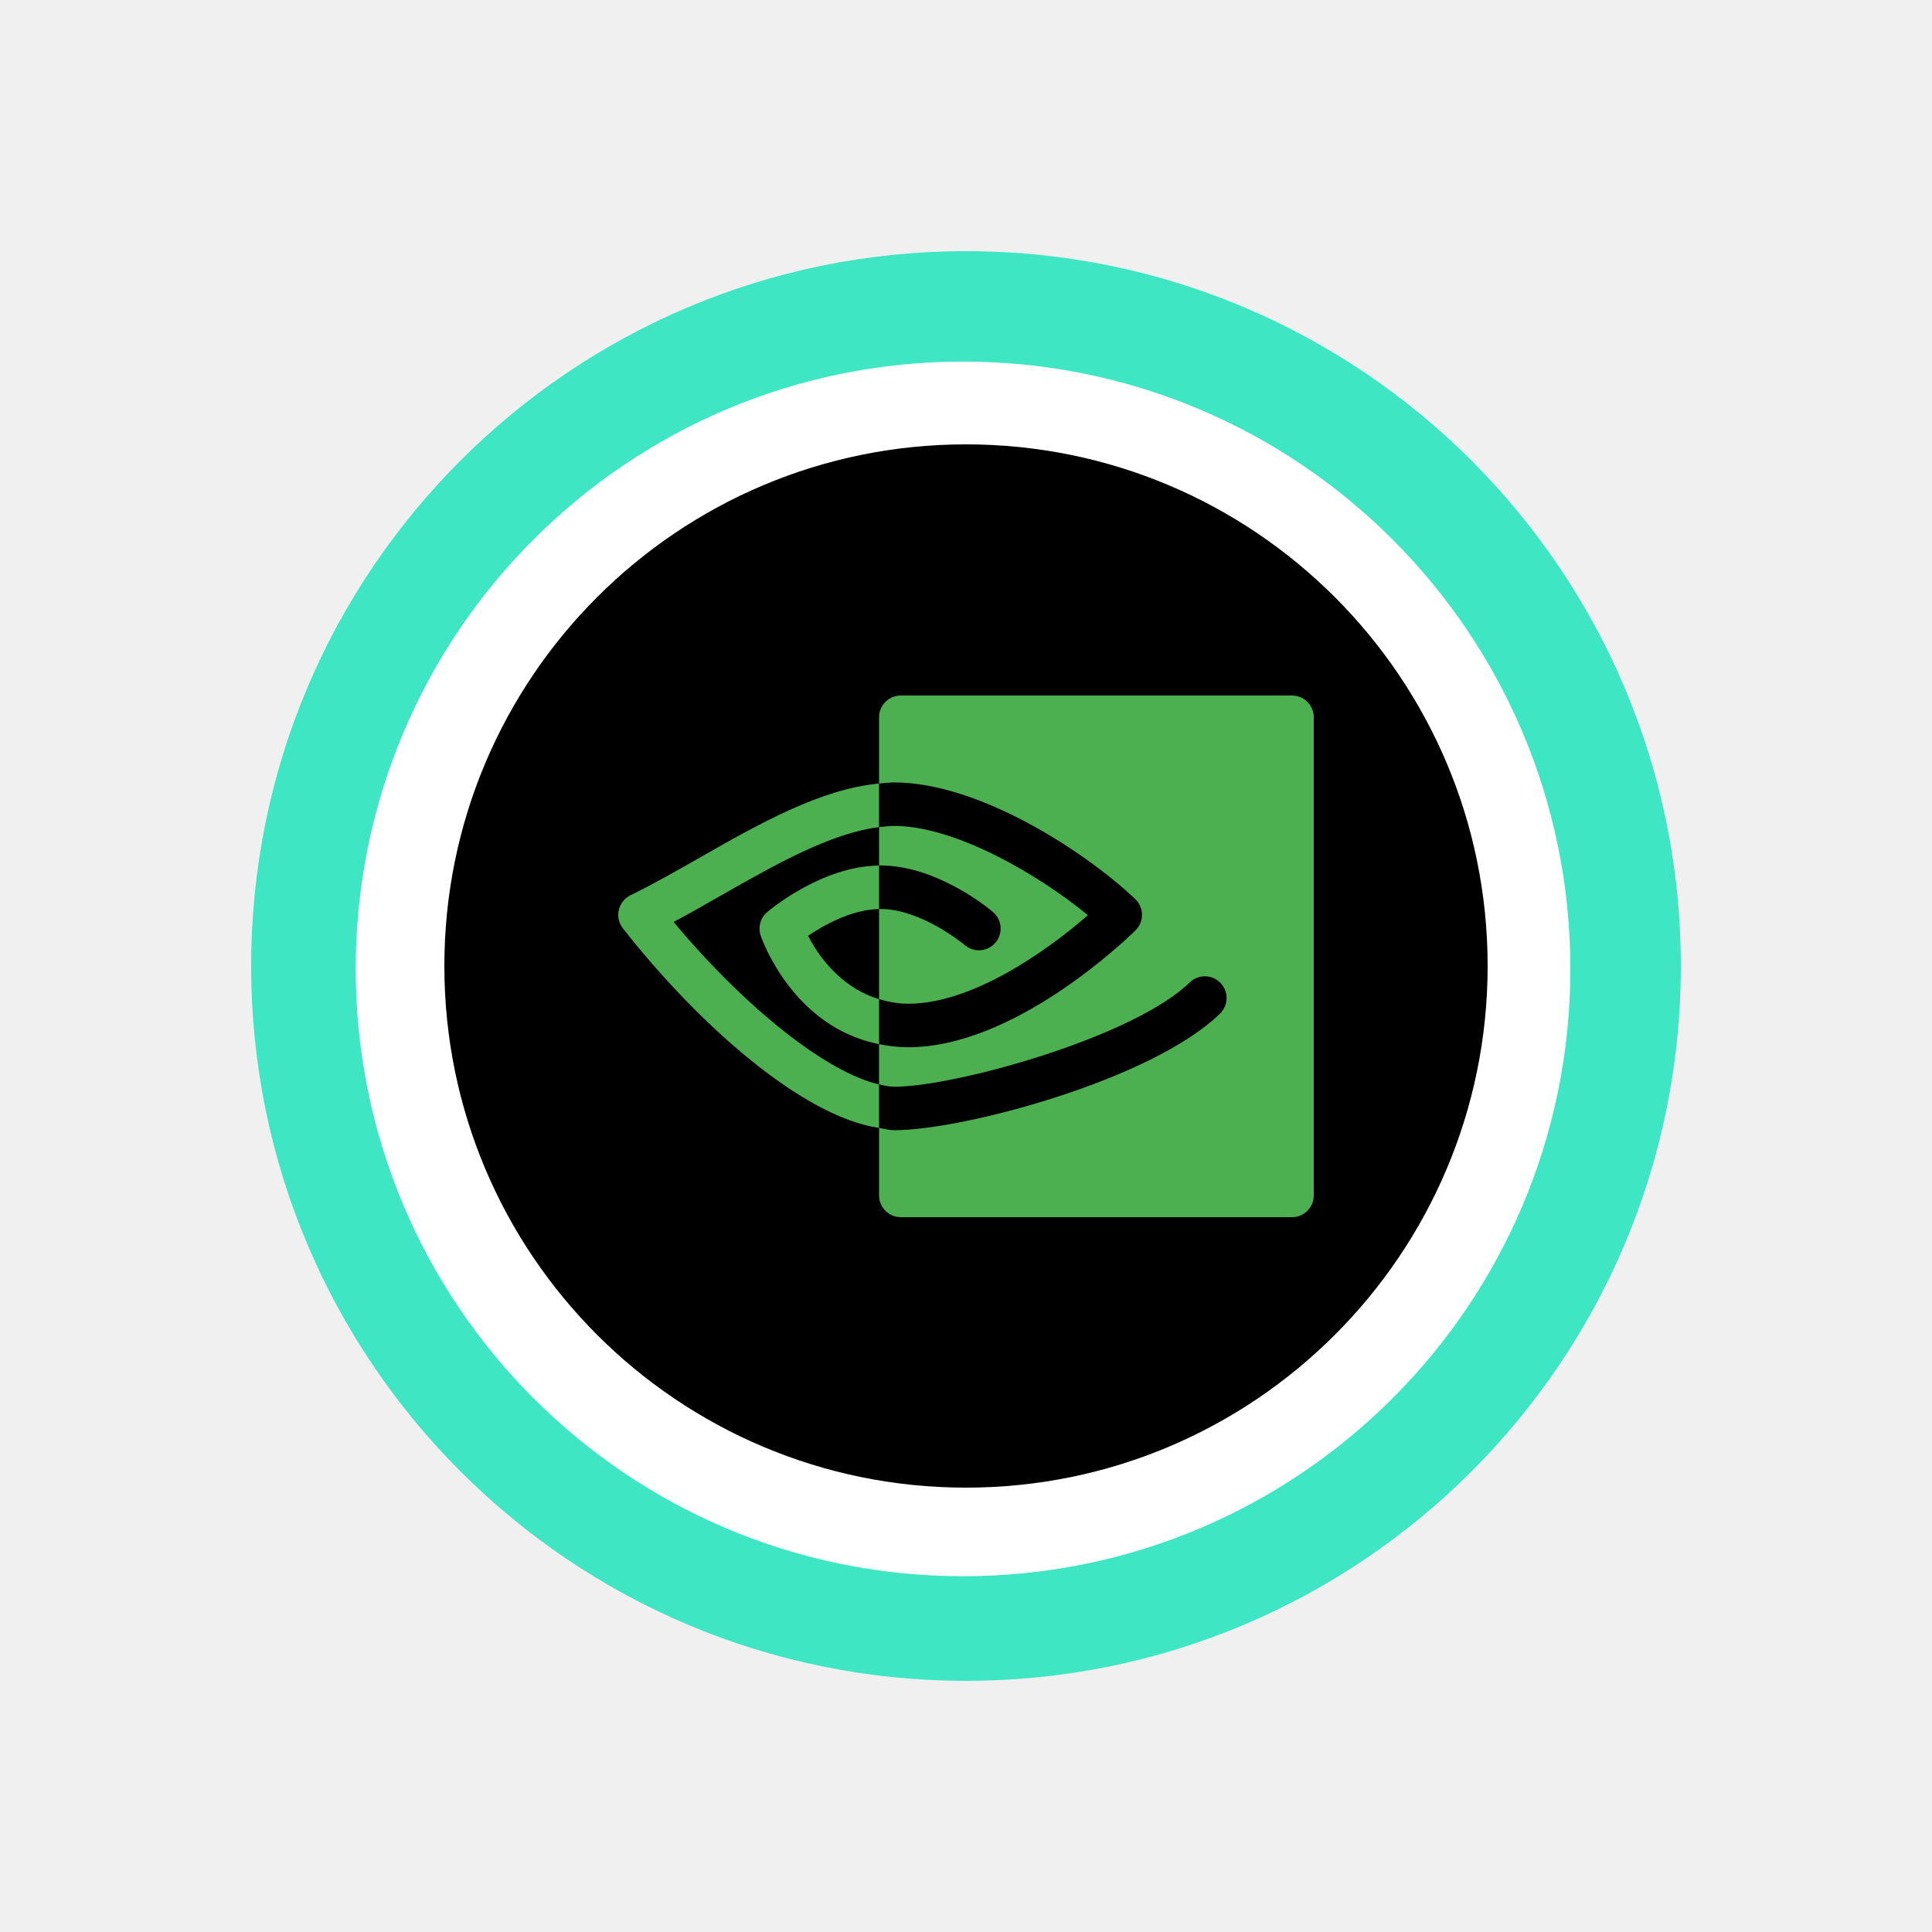
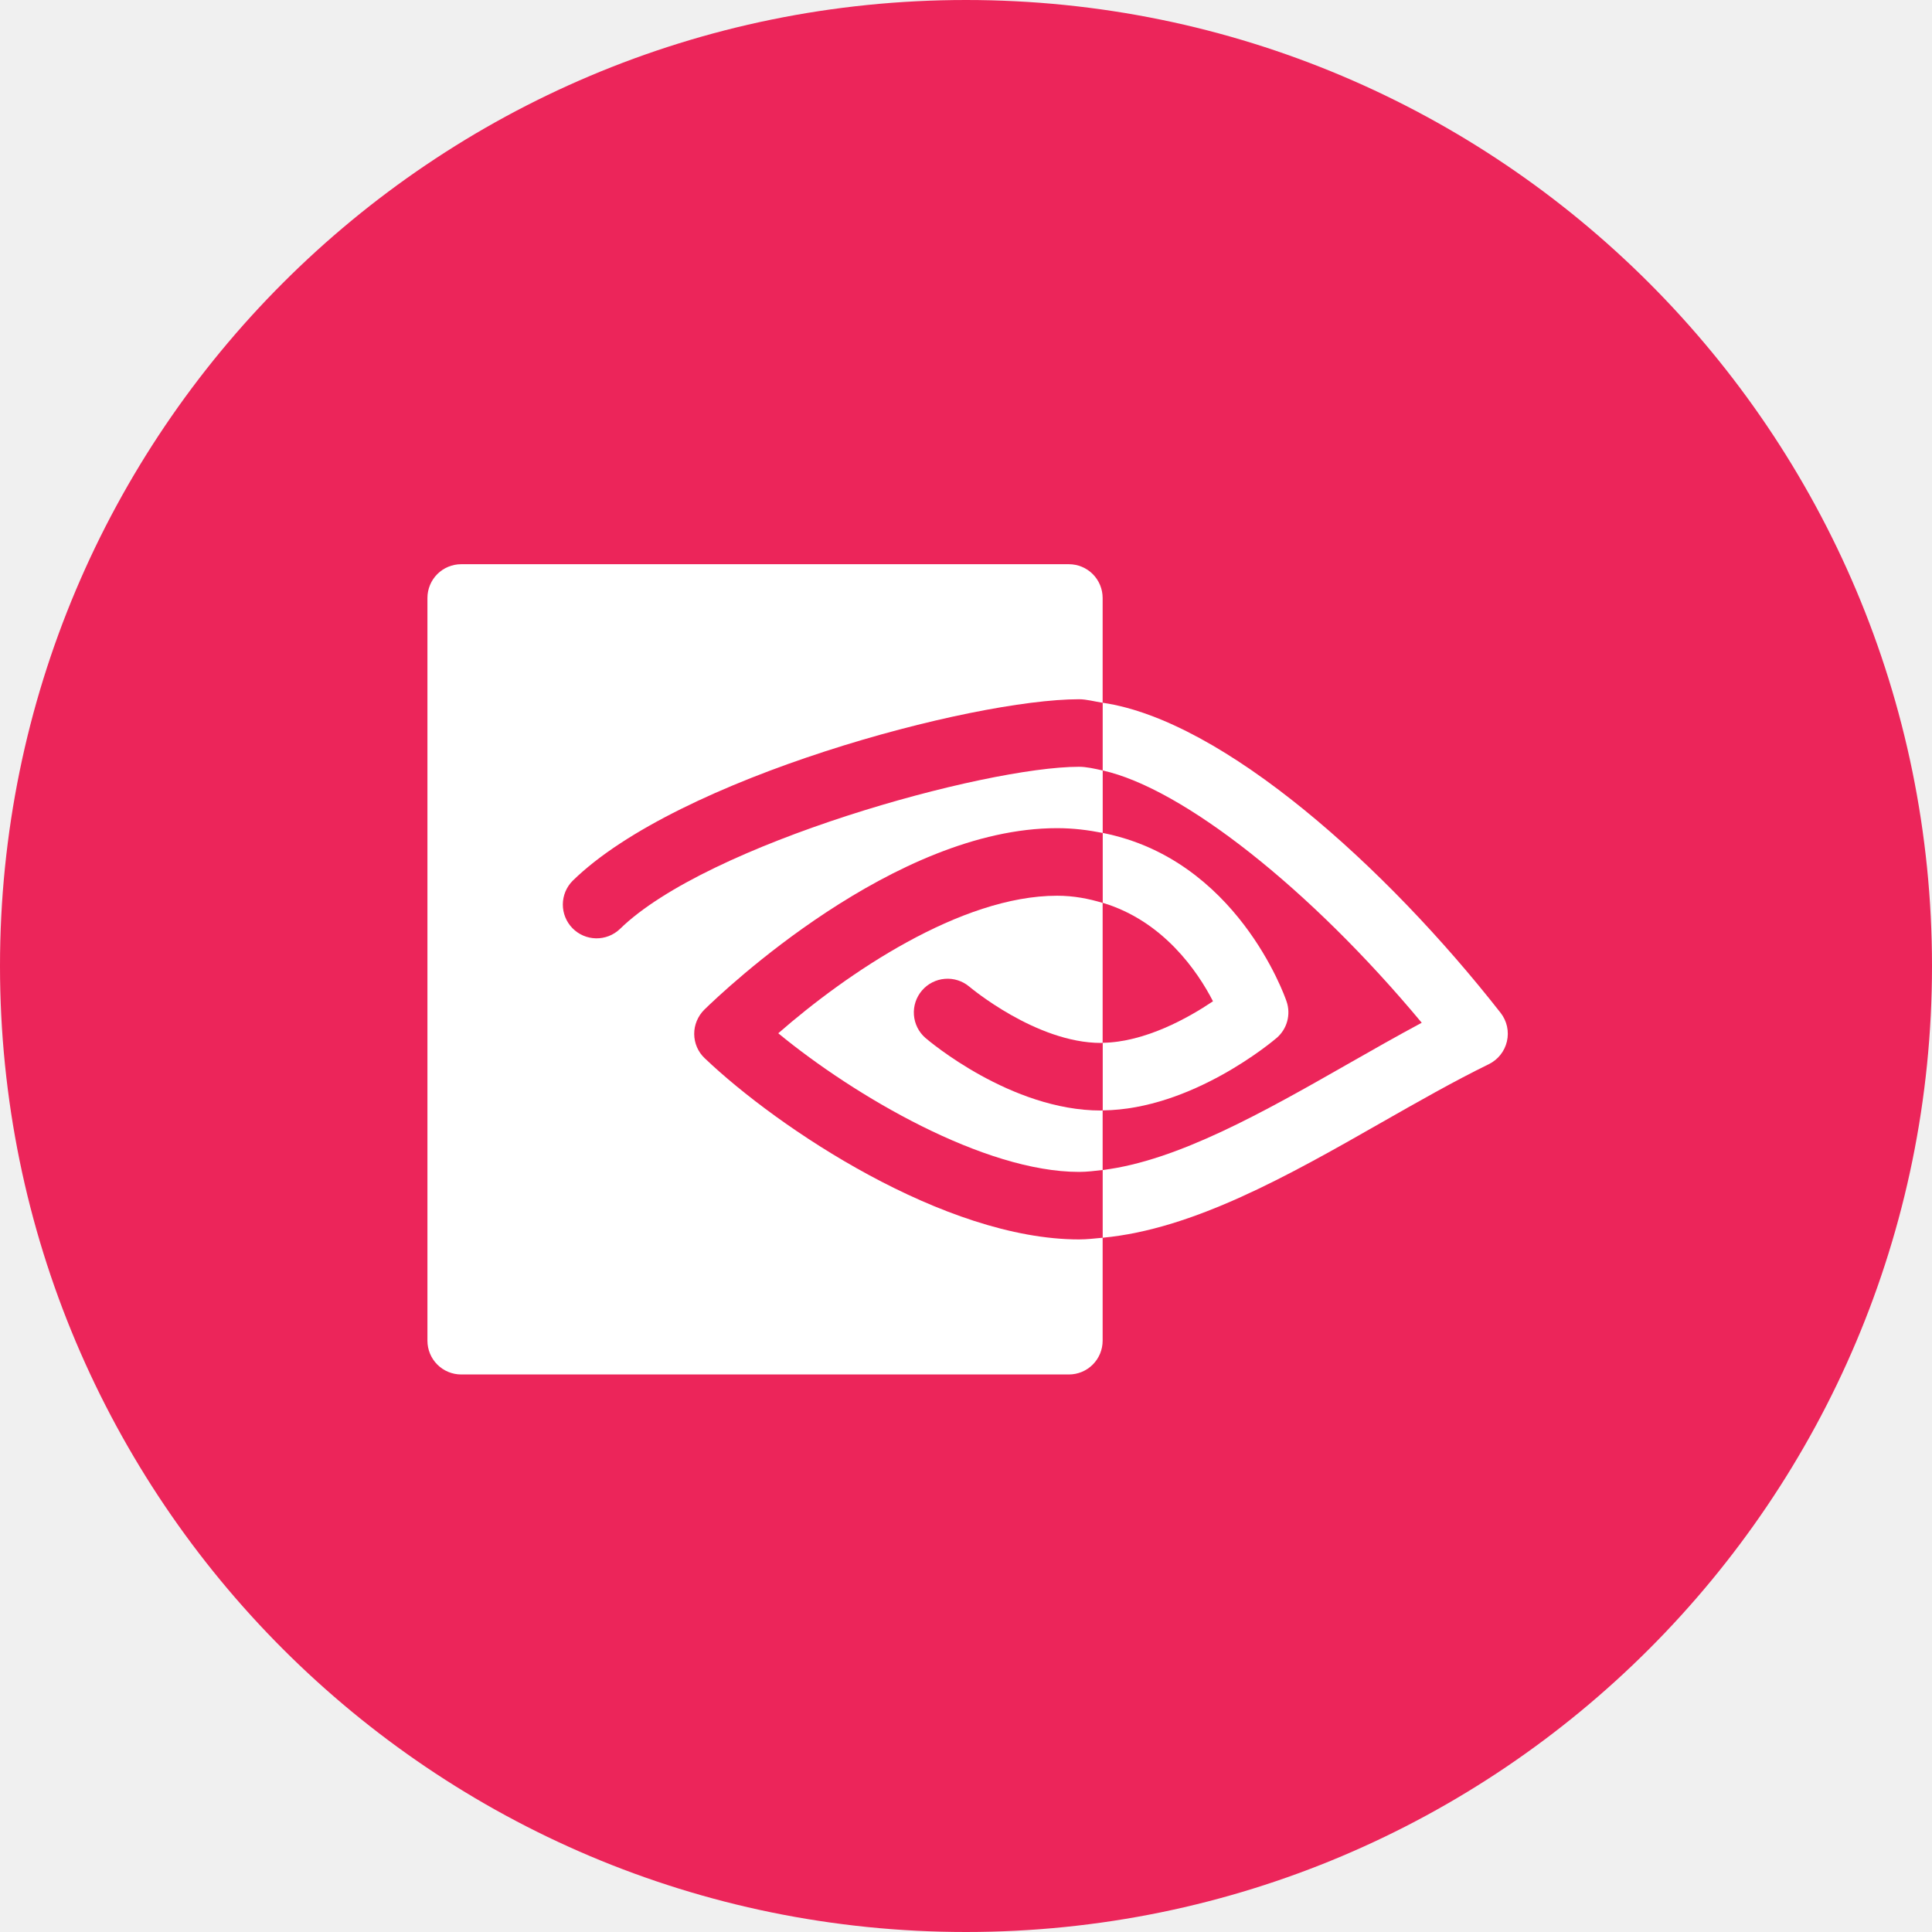
- <svg xmlns="http://www.w3.org/2000/svg" width="100" height="100" viewBox="0 0 100 100" fill="none">
-   <circle cx="50" cy="50" r="37" fill="#3EE6C4" />
-   <circle cx="49.847" cy="50.15" r="31.435" fill="white" />
-   <path d="M42.653 35.877C43.589 36.133 44.525 36.303 45.46 36.559C46.396 36.814 47.332 36.984 48.268 37.24C48.523 37.325 48.608 37.24 48.693 36.984C49.033 35.537 49.374 34.175 49.714 32.727C49.799 32.472 49.884 32.387 50.139 32.472C50.99 32.727 51.756 32.898 52.606 33.068C52.862 33.153 52.862 33.238 52.777 33.408C52.436 34.771 52.096 36.218 51.756 37.58C51.756 37.665 51.756 37.751 51.671 37.921C52.351 38.091 53.117 38.261 53.798 38.432C53.883 38.432 53.968 38.261 54.053 38.176C54.308 37.069 54.563 36.048 54.904 34.941L55.159 33.919C55.159 33.749 55.244 33.664 55.414 33.749C56.265 34.005 57.115 34.175 58.051 34.43C58.136 34.43 58.136 34.515 58.221 34.515C57.966 35.622 57.711 36.644 57.456 37.665C57.371 38.091 57.286 38.517 57.115 38.943C57.03 39.198 57.115 39.283 57.371 39.368L60.178 40.645C61.029 41.156 61.794 41.837 62.39 42.688C63.156 43.966 63.241 45.328 62.901 46.69C62.645 47.627 62.305 48.478 61.624 49.159C61.114 49.67 60.433 50.01 59.753 50.266C59.668 50.266 59.583 50.351 59.412 50.351C59.753 50.606 60.093 50.777 60.433 51.032C61.454 51.798 62.135 52.735 62.475 53.927C62.645 54.863 62.56 55.885 62.305 56.822C61.965 58.013 61.539 59.035 60.774 59.972C59.838 61.078 58.647 61.674 57.286 61.845C55.499 62.1 53.798 61.93 52.096 61.674C51.841 61.589 51.671 61.674 51.586 61.93C51.245 63.292 50.905 64.739 50.565 66.102C50.48 66.442 50.48 66.527 50.054 66.357C49.289 66.187 48.438 65.931 47.672 65.761C47.417 65.676 47.417 65.591 47.502 65.42C47.842 63.973 48.183 62.526 48.608 61.163C48.608 60.993 48.693 60.908 48.523 60.823C47.842 60.653 47.162 60.482 46.396 60.312C46.226 61.078 45.971 61.845 45.801 62.611C45.63 63.377 45.375 64.143 45.205 64.91C45.12 65.08 45.12 65.165 44.865 65.08C44.014 64.824 43.163 64.654 42.313 64.484C42.057 64.399 42.057 64.314 42.142 64.143C42.483 62.696 42.823 61.249 43.248 59.886C43.248 59.801 43.334 59.716 43.334 59.546C41.377 59.035 39.42 58.524 37.378 58.013C37.548 57.673 37.634 57.417 37.804 57.077C38.144 56.311 38.484 55.544 38.739 54.863C38.825 54.608 38.91 54.608 39.165 54.608C39.76 54.778 40.441 54.948 41.036 55.034C41.717 55.204 42.228 54.863 42.313 54.267C43.419 49.925 44.525 45.583 45.545 41.156C45.716 40.475 45.29 39.709 44.525 39.453C43.759 39.198 42.993 39.028 42.313 38.857C42.142 38.857 42.057 38.772 42.142 38.602C42.398 37.665 42.653 36.644 42.908 35.707C42.568 35.963 42.568 35.963 42.653 35.877V35.877ZM46.992 56.907C47.077 56.907 47.162 56.992 47.162 56.992C48.523 57.332 49.969 57.758 51.416 57.843C52.436 57.928 53.372 57.928 54.308 57.588C55.924 57.077 56.605 54.948 55.669 53.586C55.244 52.905 54.563 52.479 53.883 52.054C52.351 51.202 50.565 50.862 48.863 50.521C48.608 50.436 48.608 50.521 48.523 50.777C48.353 51.628 48.098 52.394 47.928 53.246C47.587 54.438 47.332 55.63 46.992 56.907ZM54.138 48.222C54.308 48.222 54.733 48.137 55.074 48.052C56.69 47.712 57.541 45.839 56.69 44.391C56.265 43.625 55.499 43.114 54.733 42.774C53.542 42.263 52.351 42.007 51.075 41.667C50.82 41.582 50.735 41.667 50.65 41.922C50.224 43.71 49.799 45.413 49.289 47.201C49.204 47.371 49.289 47.456 49.459 47.541C49.799 47.627 50.054 47.712 50.395 47.797C51.671 47.967 52.777 48.222 54.138 48.222Z" fill="white" />
-   <g clip-path="url(#clip0_2_378)">
-     <path d="M50 77C35.088 77 23 64.912 23 50C23 35.088 35.088 23 50 23C64.912 23 77 35.088 77 50C77 64.912 64.912 77 50 77Z" fill="black" />
-     <path d="M45.556 44.795C48.558 44.795 51.294 47.117 51.408 47.216C51.631 47.412 51.768 47.687 51.789 47.982C51.81 48.278 51.714 48.57 51.521 48.795C51.328 49.02 51.054 49.159 50.759 49.183C50.464 49.208 50.171 49.114 49.944 48.924C49.921 48.906 47.716 47.047 45.556 47.047C45.538 47.045 45.518 47.052 45.5 47.052V51.714C45.964 51.853 46.459 51.953 47.019 51.953C50.232 51.953 54.03 49.363 56.309 47.369C53.767 45.277 49.447 42.75 46.288 42.75C46.031 42.75 45.766 42.782 45.5 42.813V44.8L45.556 44.795Z" fill="#4CAF50" />
-     <path d="M66.875 36H46.625C46.326 36 46.04 36.118 45.829 36.33C45.618 36.541 45.5 36.827 45.5 37.125V40.556C45.763 40.532 46.026 40.5 46.287 40.5C50.76 40.5 56.313 44.203 58.761 46.539C58.984 46.748 59.108 47.041 59.11 47.344C59.112 47.648 58.988 47.943 58.772 48.157C58.14 48.776 52.441 54.205 47.016 54.205C46.474 54.205 45.974 54.139 45.497 54.045V56.126C45.774 56.189 46.049 56.25 46.287 56.25C49.424 56.25 58.676 53.692 61.587 50.843C61.801 50.639 62.087 50.528 62.383 50.533C62.679 50.538 62.961 50.66 63.167 50.872C63.374 51.083 63.489 51.367 63.488 51.663C63.486 51.959 63.369 52.242 63.16 52.452C59.654 55.886 49.856 58.5 46.287 58.5C46.037 58.5 45.763 58.423 45.5 58.383V61.875C45.5 62.173 45.618 62.459 45.829 62.67C46.04 62.882 46.326 63 46.625 63H66.875C67.173 63 67.459 62.882 67.67 62.67C67.881 62.459 68 62.173 68 61.875V37.125C68 36.827 67.881 36.541 67.67 36.33C67.459 36.118 67.173 36 66.875 36V36Z" fill="#4CAF50" />
-     <path d="M41.825 48.436C42.635 47.889 44.08 47.075 45.5 47.052V44.8C42.518 44.829 39.818 47.117 39.704 47.214C39.533 47.36 39.411 47.554 39.352 47.771C39.293 47.987 39.3 48.217 39.373 48.429C39.445 48.645 41.054 53.17 45.5 54.045V51.716C43.484 51.113 42.334 49.428 41.825 48.436V48.436Z" fill="#4CAF50" />
-     <path d="M34.868 47.72C35.678 47.286 36.506 46.816 37.336 46.341C40.133 44.746 43.013 43.117 45.499 42.813V40.556C42.482 40.835 39.305 42.629 36.223 44.388C35.001 45.083 33.795 45.772 32.629 46.341C32.479 46.415 32.348 46.522 32.244 46.653C32.14 46.784 32.067 46.936 32.029 47.099C31.991 47.262 31.99 47.432 32.026 47.595C32.062 47.758 32.133 47.912 32.236 48.044C36.058 52.929 41.492 57.796 45.499 58.383V56.126C42.84 55.535 38.587 52.189 34.868 47.72V47.72Z" fill="#4CAF50" />
-   </g>
-   <defs>
-     <clipPath id="clip0_2_378">
-       <rect width="54" height="54" fill="white" transform="matrix(-1 0 0 1 77 23)" />
-     </clipPath>
-   </defs>
+ <svg xmlns="http://www.w3.org/2000/svg" width="113" height="113" viewBox="0 0 113 113" fill="none">
+   <rect width="113" height="113" rx="56.5" fill="#EC255A" />
+   <path d="M64.394 64.953C59.125 64.953 54.323 60.877 54.122 60.703C53.731 60.361 53.491 59.878 53.454 59.359C53.417 58.84 53.586 58.328 53.925 57.933C54.263 57.538 54.744 57.293 55.262 57.251C55.78 57.208 56.294 57.372 56.693 57.706C56.732 57.738 60.602 61 64.394 61C64.425 61.004 64.461 60.992 64.492 60.992L64.492 52.809C63.679 52.564 62.81 52.39 61.827 52.39C56.187 52.39 49.521 56.936 45.52 60.435C49.983 64.108 57.565 68.543 63.11 68.543C63.56 68.543 64.026 68.487 64.492 68.432L64.492 64.945L64.394 64.953Z" fill="white" />
+   <path d="M26.975 80.391L62.517 80.391C63.041 80.391 63.544 80.183 63.914 79.812C64.284 79.442 64.492 78.94 64.492 78.416L64.492 72.394C64.03 72.437 63.568 72.492 63.11 72.492C55.259 72.492 45.512 65.992 41.215 61.892C40.825 61.525 40.607 61.012 40.603 60.479C40.599 59.946 40.817 59.428 41.196 59.053C42.306 57.967 52.309 48.438 61.83 48.438C62.782 48.438 63.659 48.552 64.496 48.718L64.496 45.065C64.01 44.954 63.529 44.848 63.11 44.848C57.605 44.848 41.365 49.338 36.255 54.338C35.879 54.696 35.377 54.891 34.858 54.882C34.339 54.873 33.845 54.659 33.482 54.288C33.119 53.917 32.917 53.417 32.919 52.898C32.922 52.379 33.128 51.882 33.495 51.514C39.648 45.487 56.846 40.898 63.11 40.898C63.548 40.898 64.03 41.033 64.492 41.104L64.492 34.975C64.492 34.451 64.284 33.949 63.914 33.578C63.544 33.208 63.041 33 62.517 33L26.975 33C26.451 33 25.949 33.208 25.578 33.578C25.208 33.949 25 34.451 25 34.975L25 78.416C25 78.94 25.208 79.442 25.578 79.812C25.949 80.183 26.451 80.391 26.975 80.391Z" fill="white" />
+   <path d="M70.946 58.563C69.524 59.523 66.989 60.952 64.497 60.992L64.497 64.945C69.729 64.894 74.469 60.877 74.67 60.707C74.969 60.451 75.184 60.11 75.287 59.73C75.391 59.35 75.378 58.947 75.25 58.575C75.124 58.196 72.3 50.254 64.497 48.718L64.497 52.805C68.035 53.863 70.053 56.821 70.946 58.563Z" fill="white" />
+   <path d="M83.155 59.819C81.734 60.581 80.28 61.406 78.823 62.239C73.914 65.039 68.859 67.899 64.495 68.432L64.495 72.393C69.791 71.903 75.367 68.756 80.778 65.667C82.922 64.447 85.039 63.239 87.085 62.239C87.348 62.109 87.579 61.923 87.761 61.692C87.944 61.462 88.072 61.194 88.138 60.908C88.205 60.622 88.206 60.325 88.144 60.038C88.081 59.752 87.955 59.482 87.776 59.25C81.066 50.676 71.529 42.134 64.495 41.103L64.495 45.064C69.163 46.103 76.627 51.975 83.155 59.819Z" fill="white" />
</svg>
